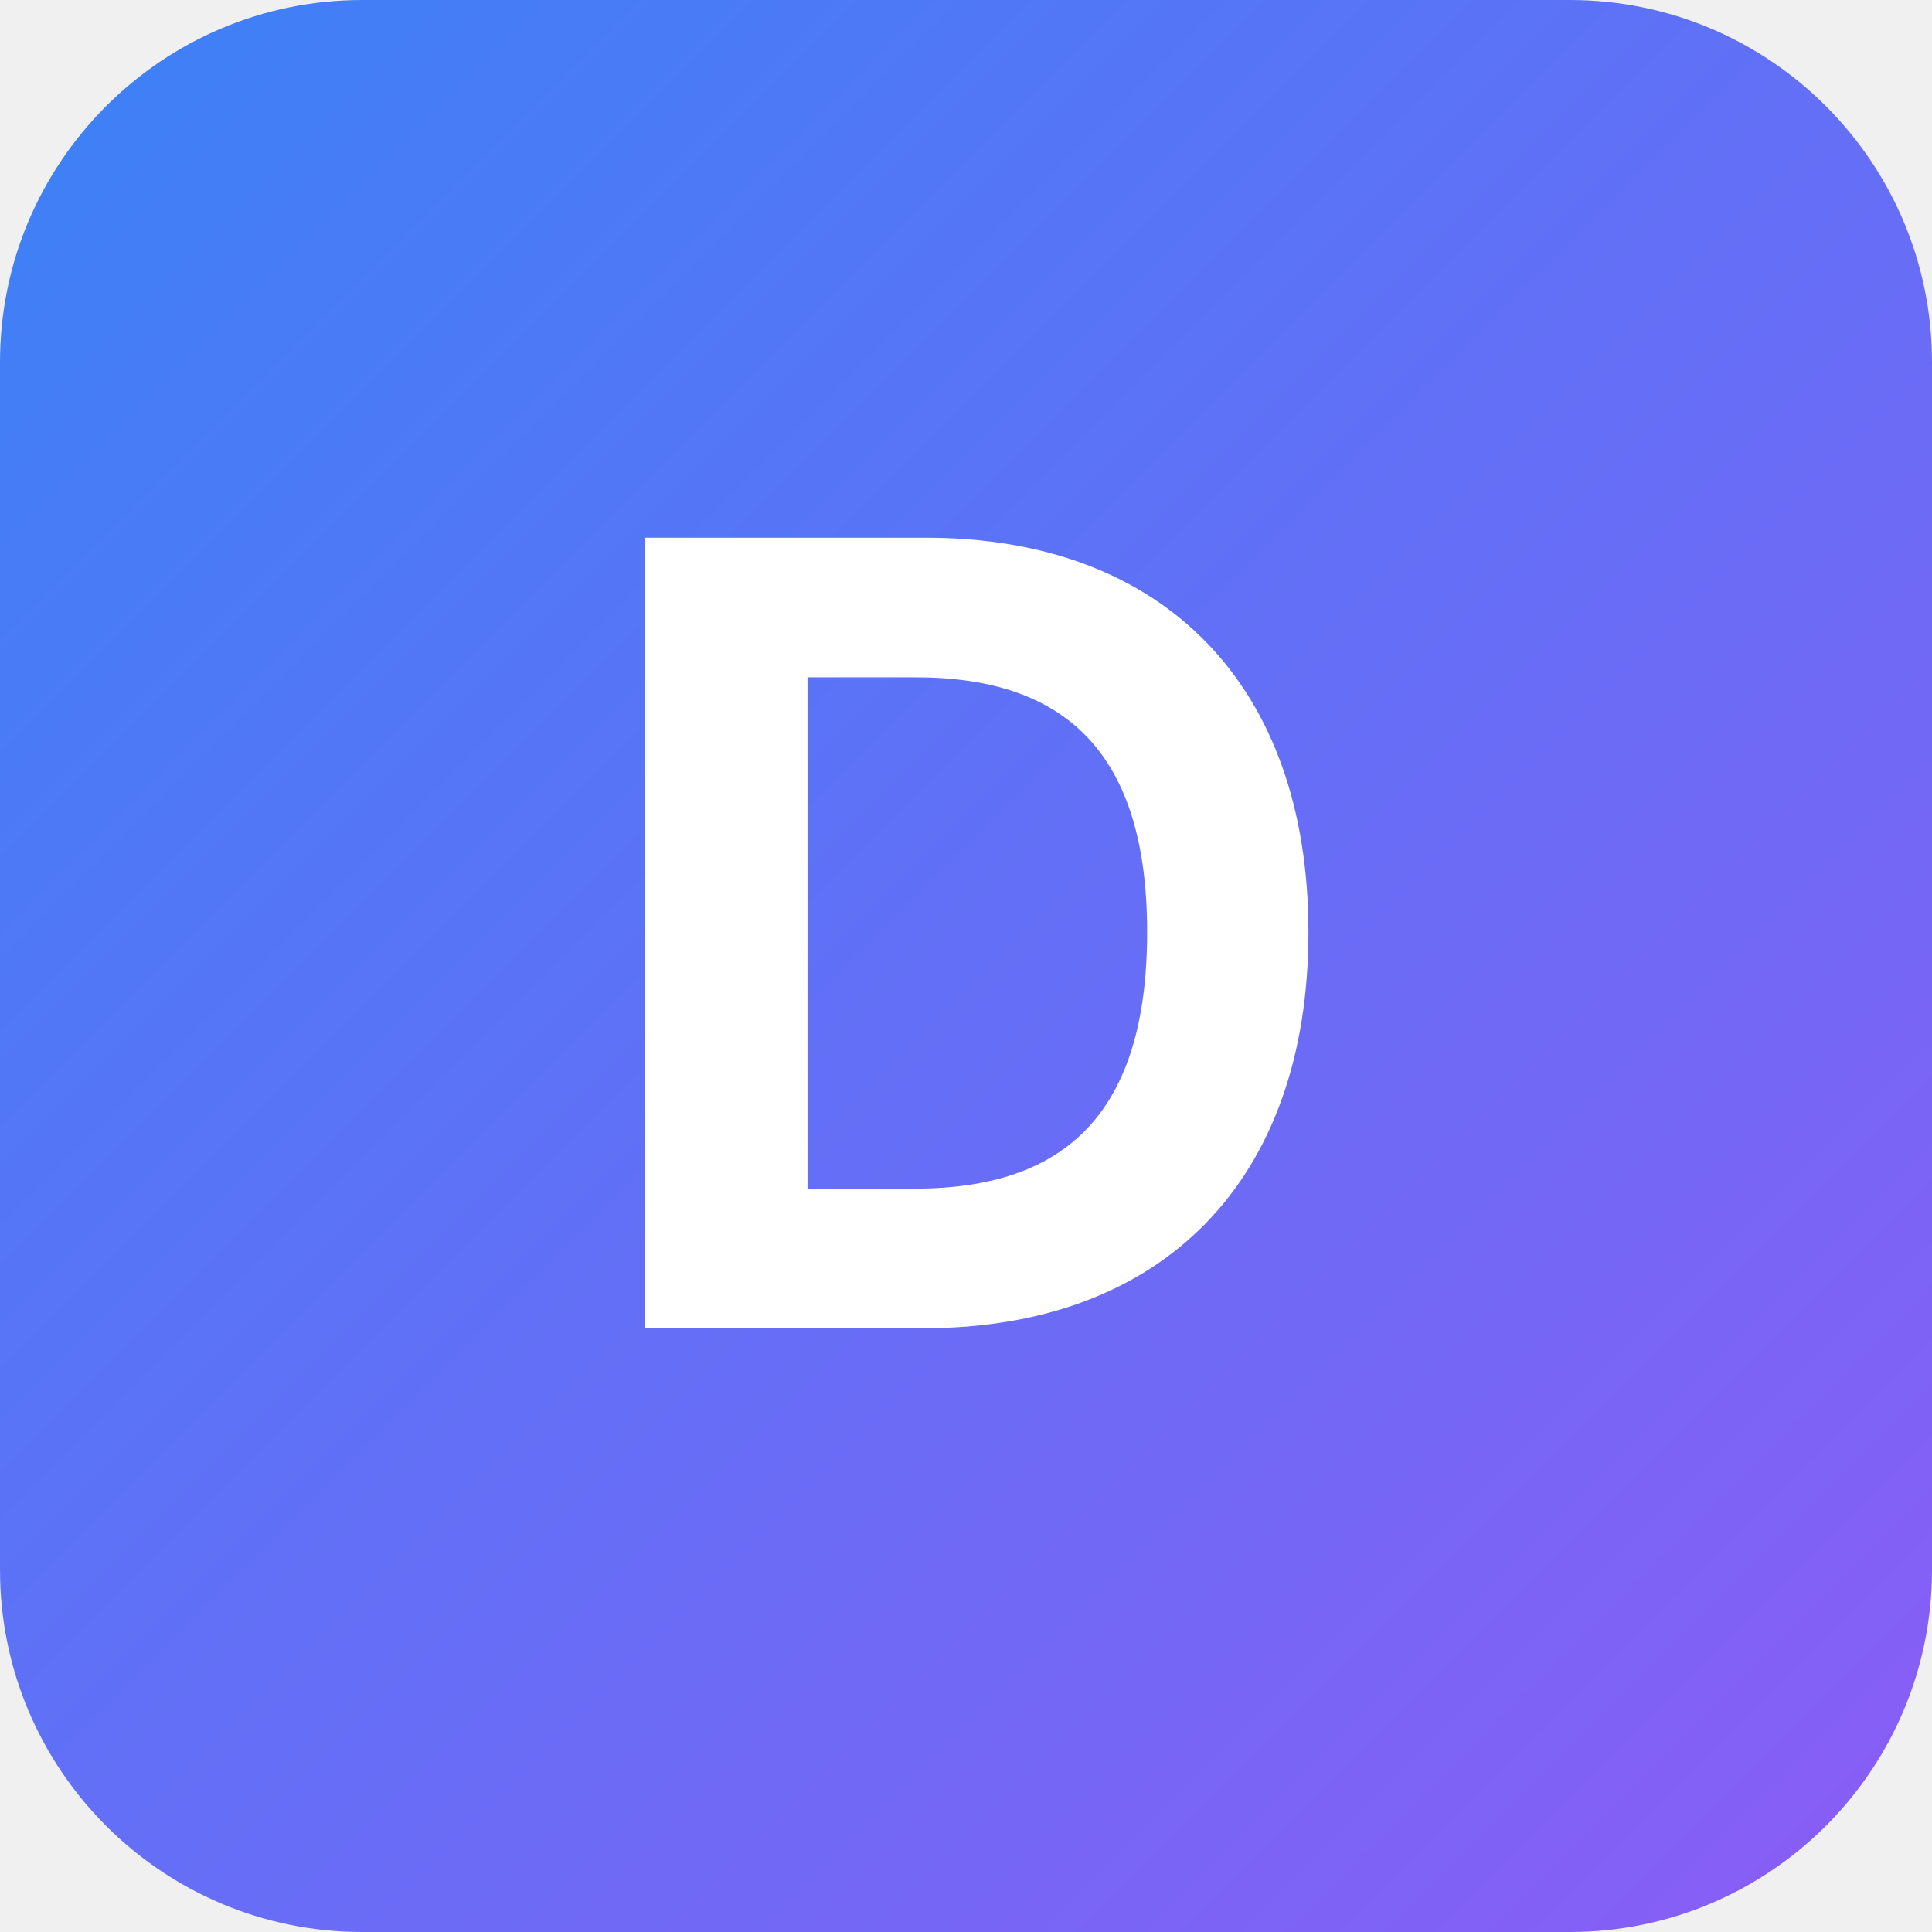
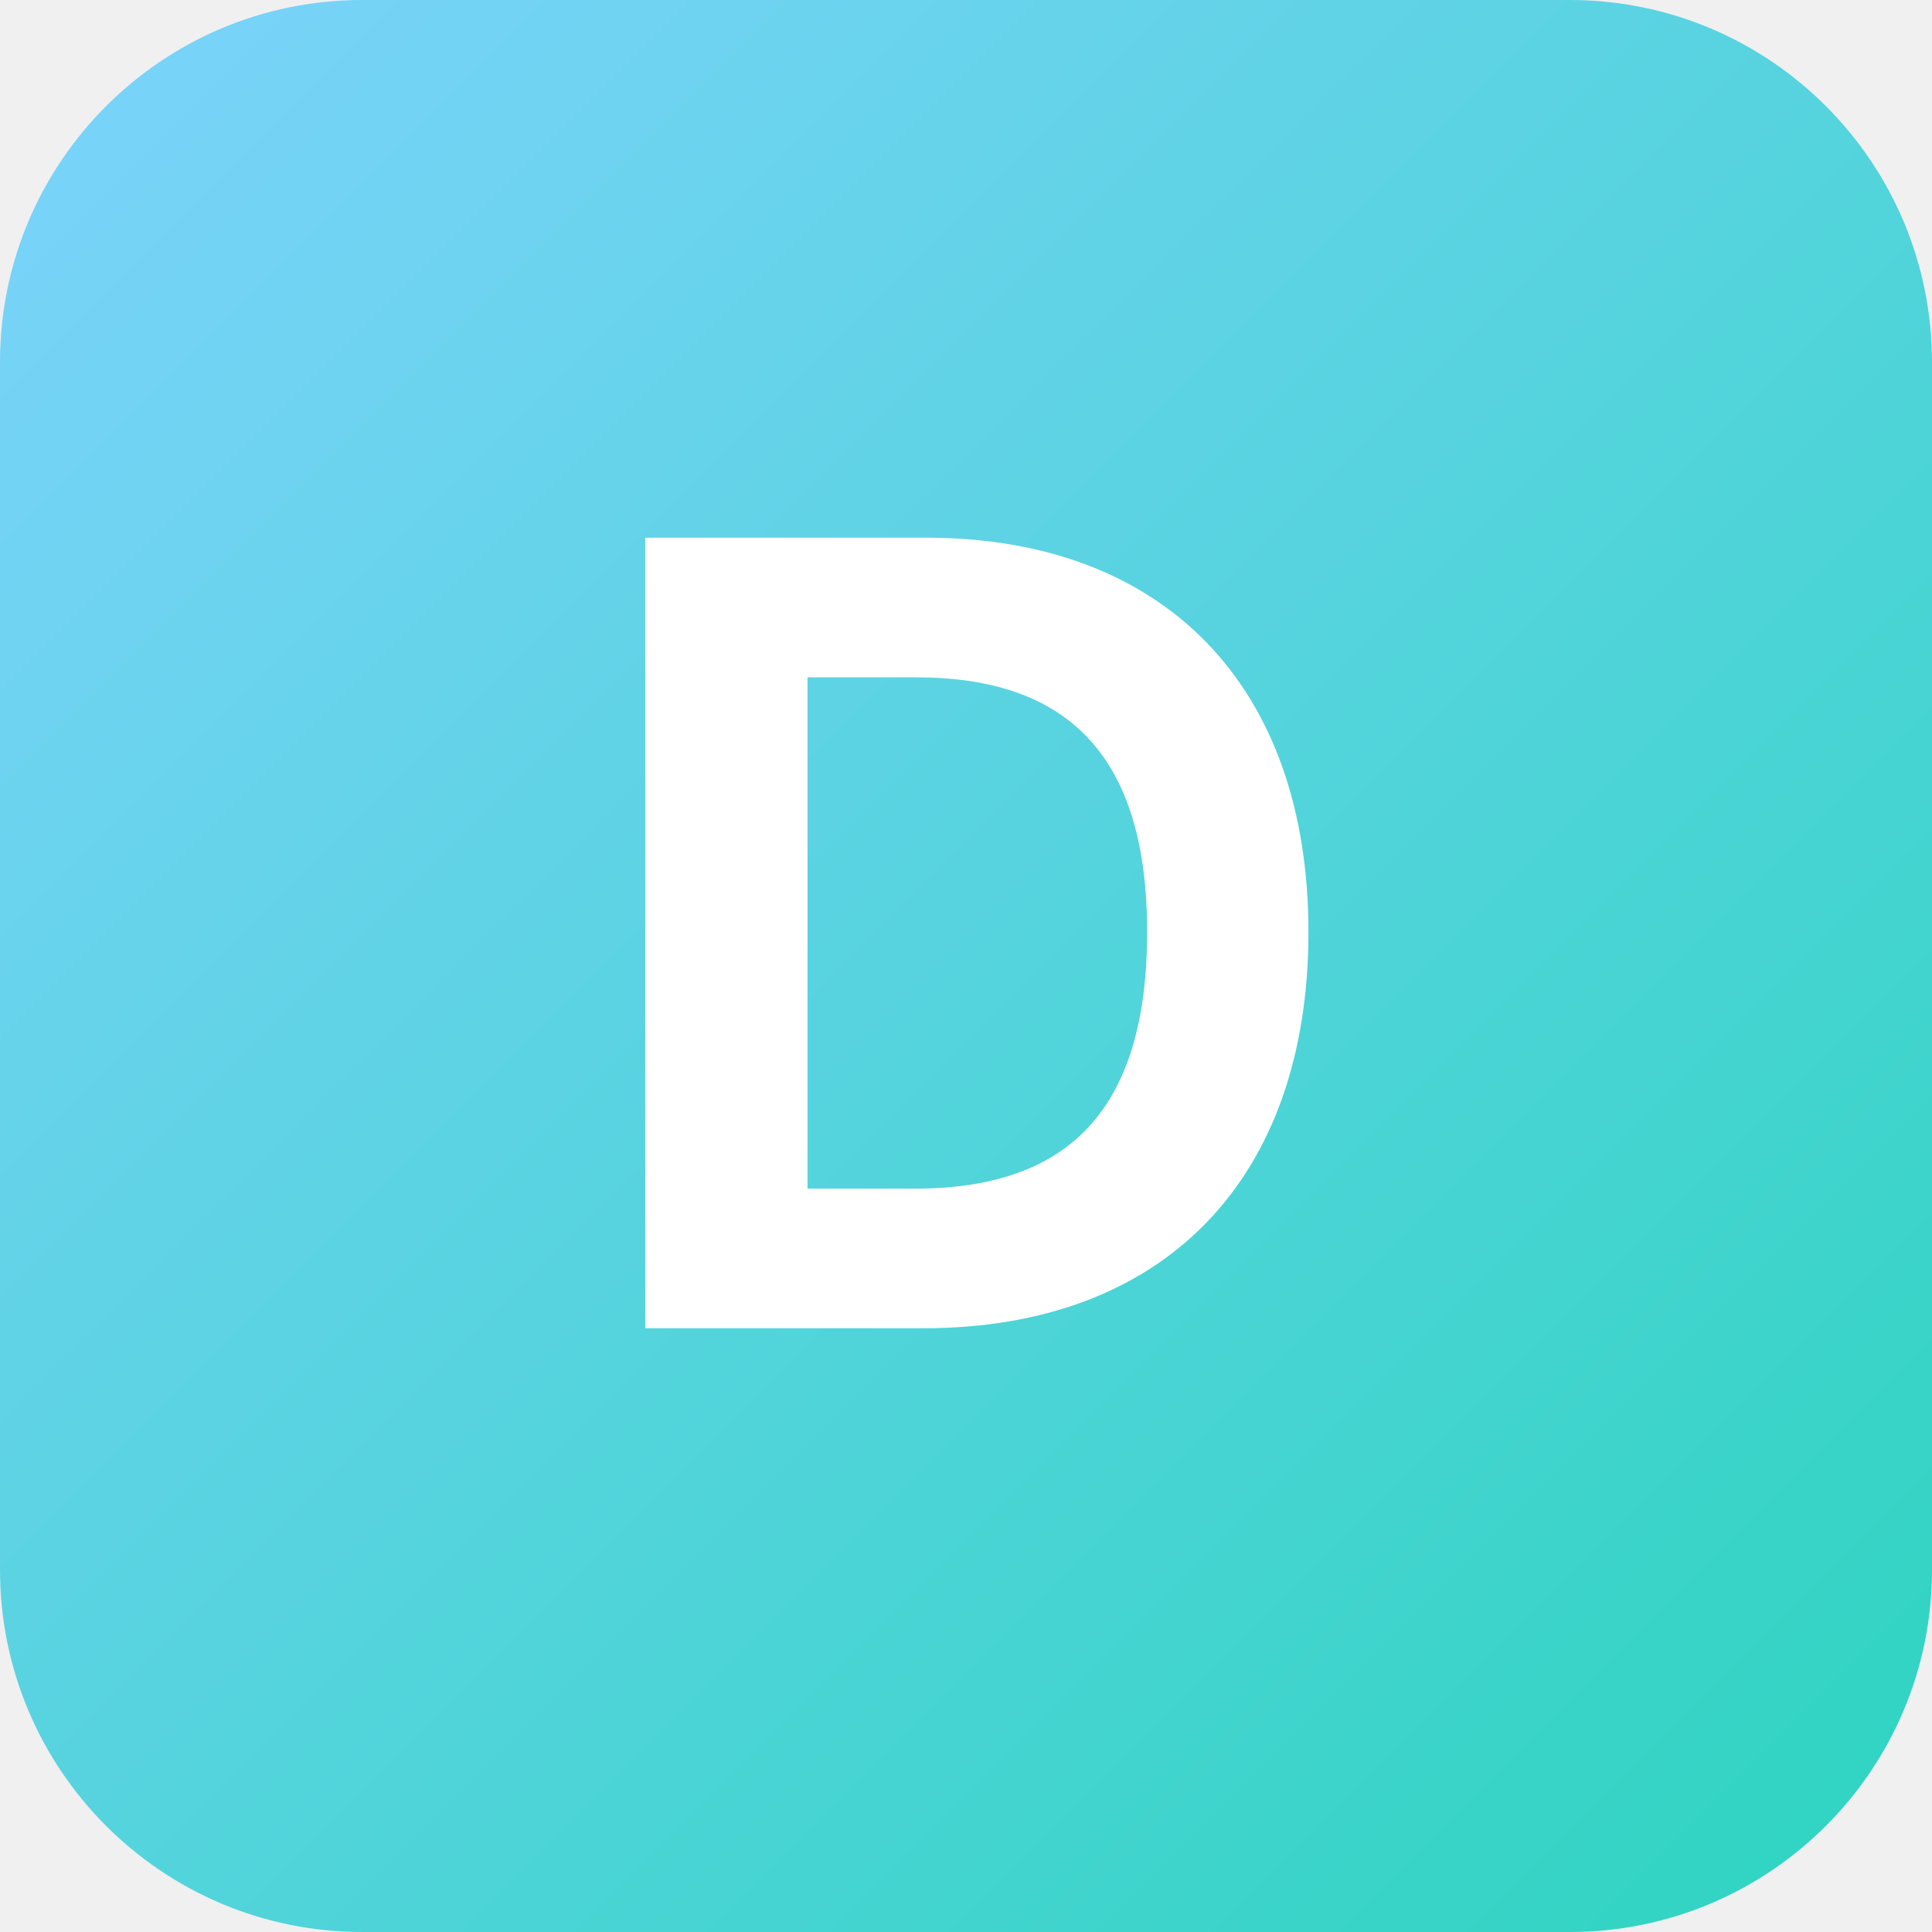
<svg xmlns="http://www.w3.org/2000/svg" width="32" height="32" viewBox="0 0 32 32" fill="none">
  <defs>
    <linearGradient id="gradient" x1="0%" y1="0%" x2="100%" y2="100%">
-       <stop offset="0%" style="stop-color:#3B82F6;stop-opacity:1" />
-       <stop offset="100%" style="stop-color:#8B5CF6;stop-opacity:1" />
+       <stop offset="0%" style="stop-color:#7DD3FC;stop-opacity:1" />
+       <stop offset="100%" style="stop-color:#2DD4BF;stop-opacity:1" />
    </linearGradient>
  </defs>
  <rect width="32" height="32" rx="6" fill="url(#gradient)" />
  <text x="16" y="22" font-family="system-ui, -apple-system, sans-serif" font-size="18" font-weight="bold" text-anchor="middle" fill="white">D</text>
</svg>
